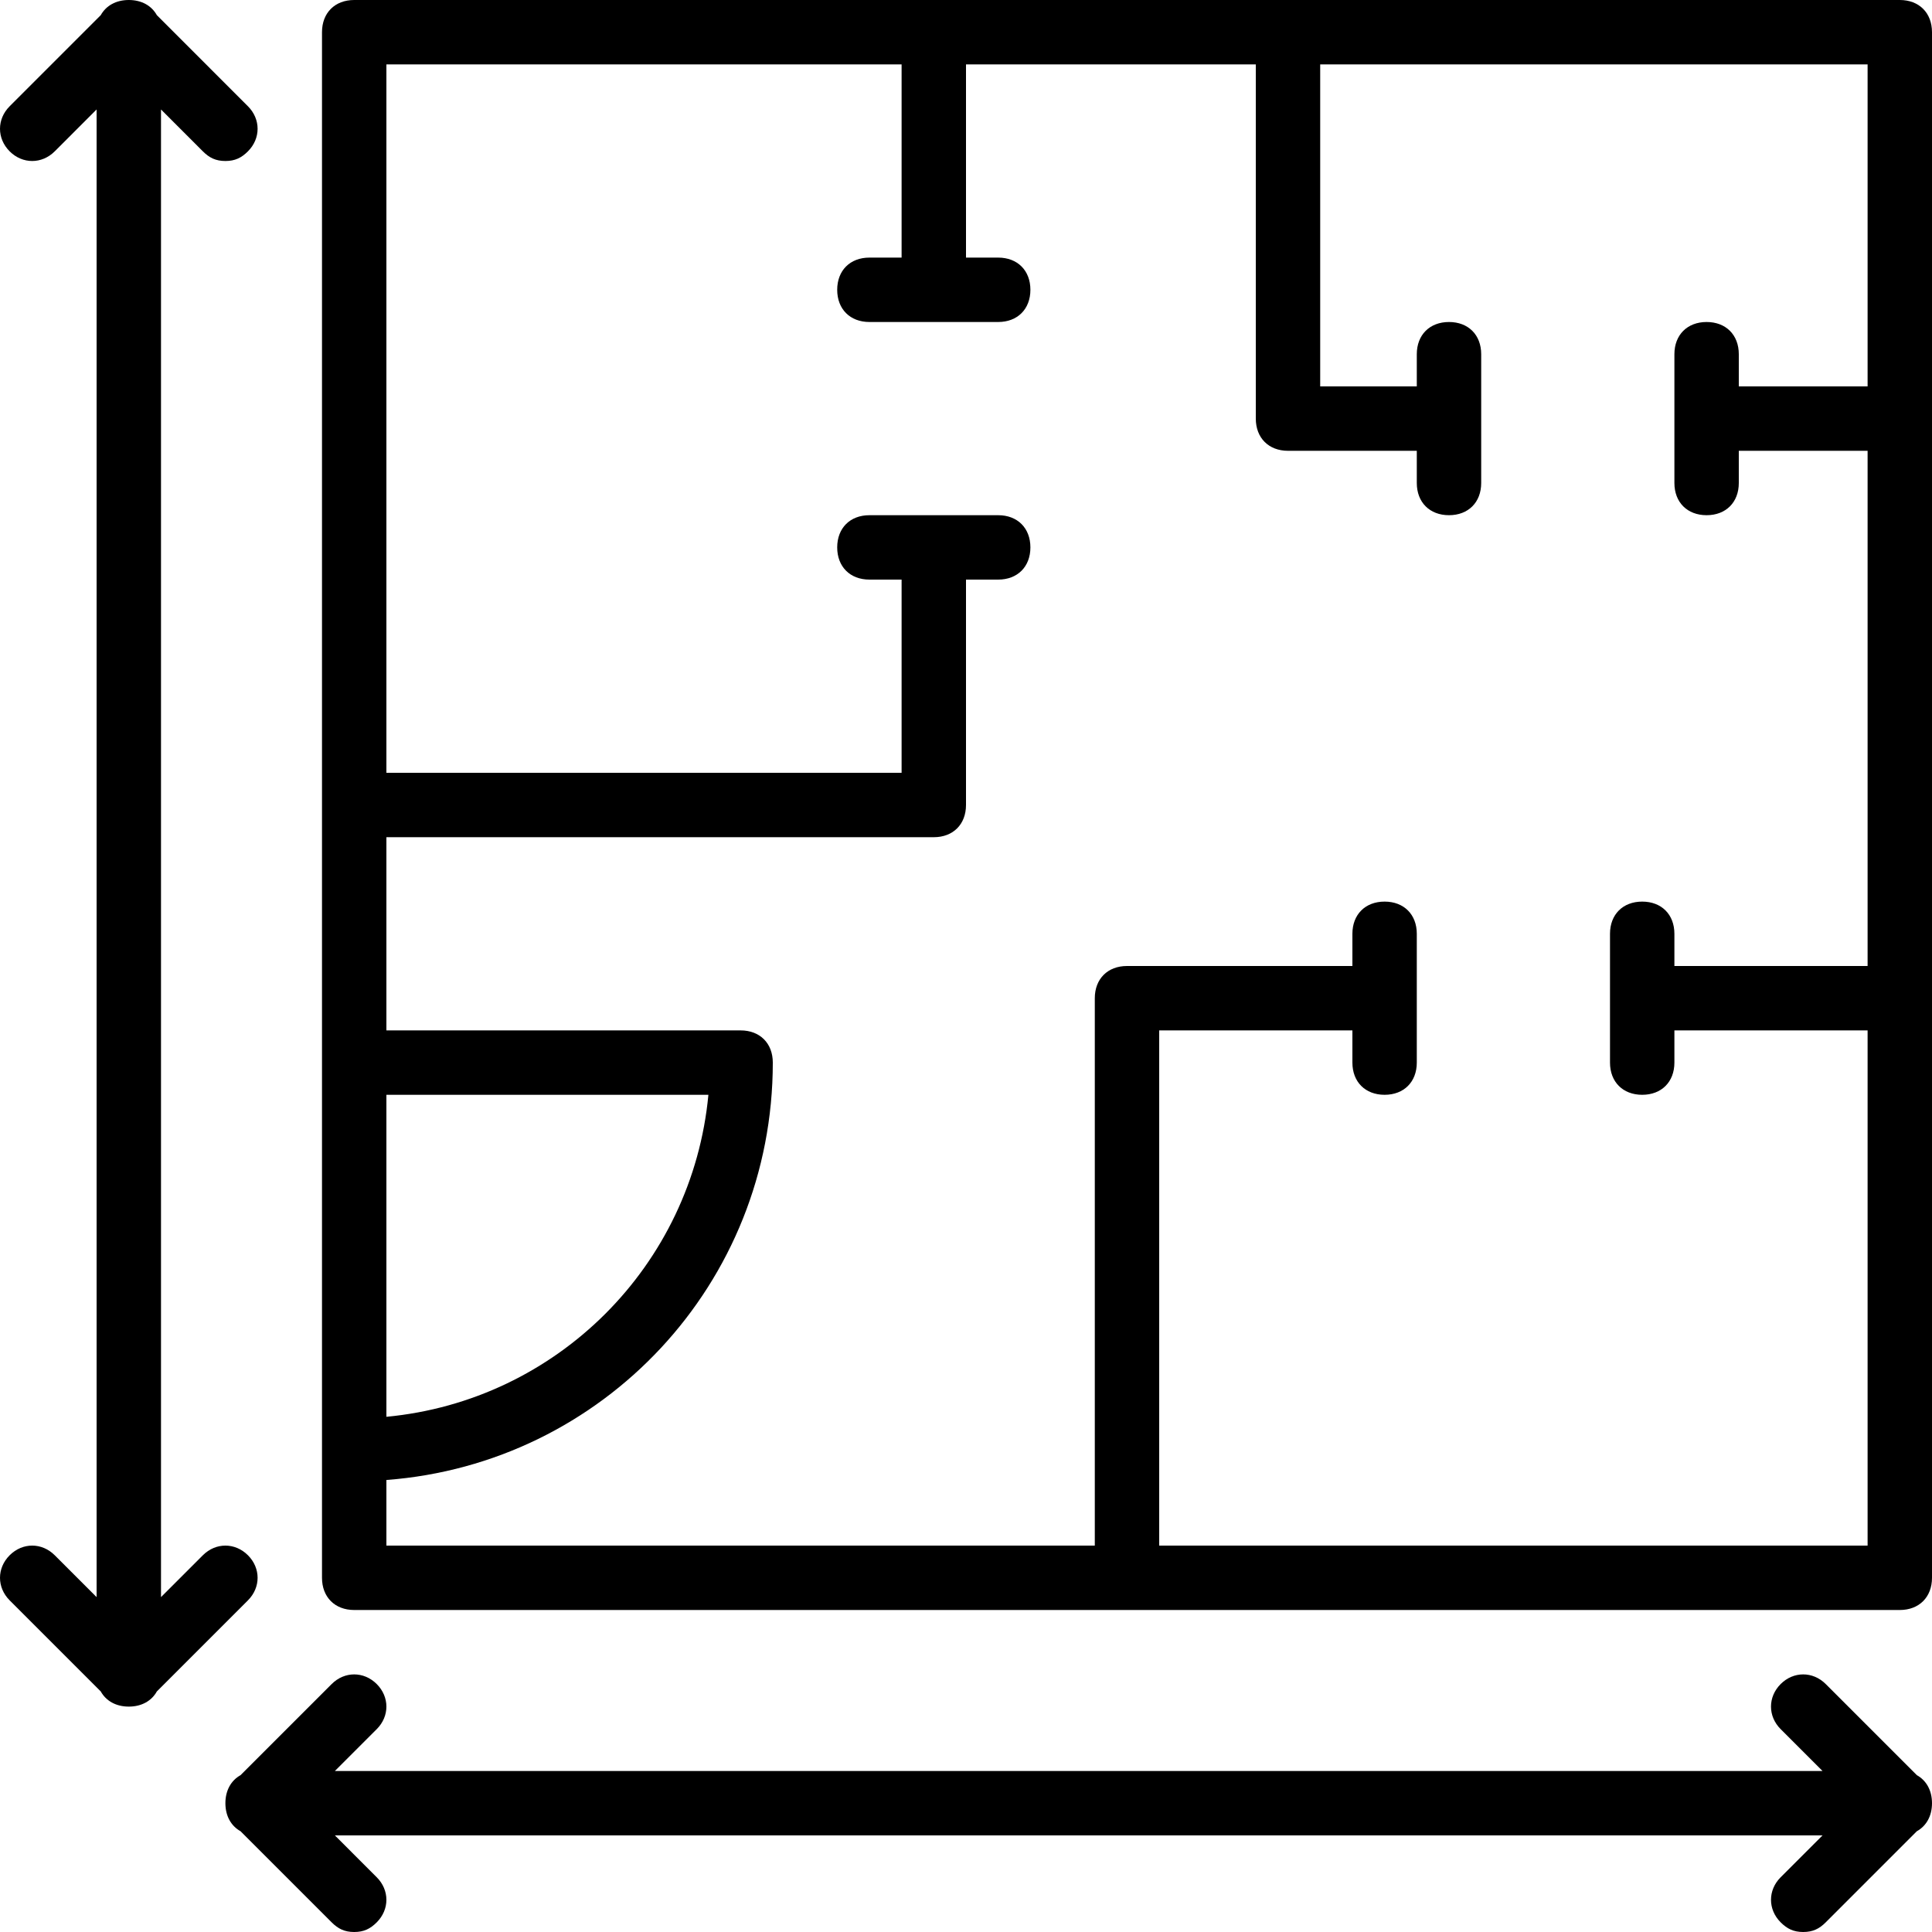
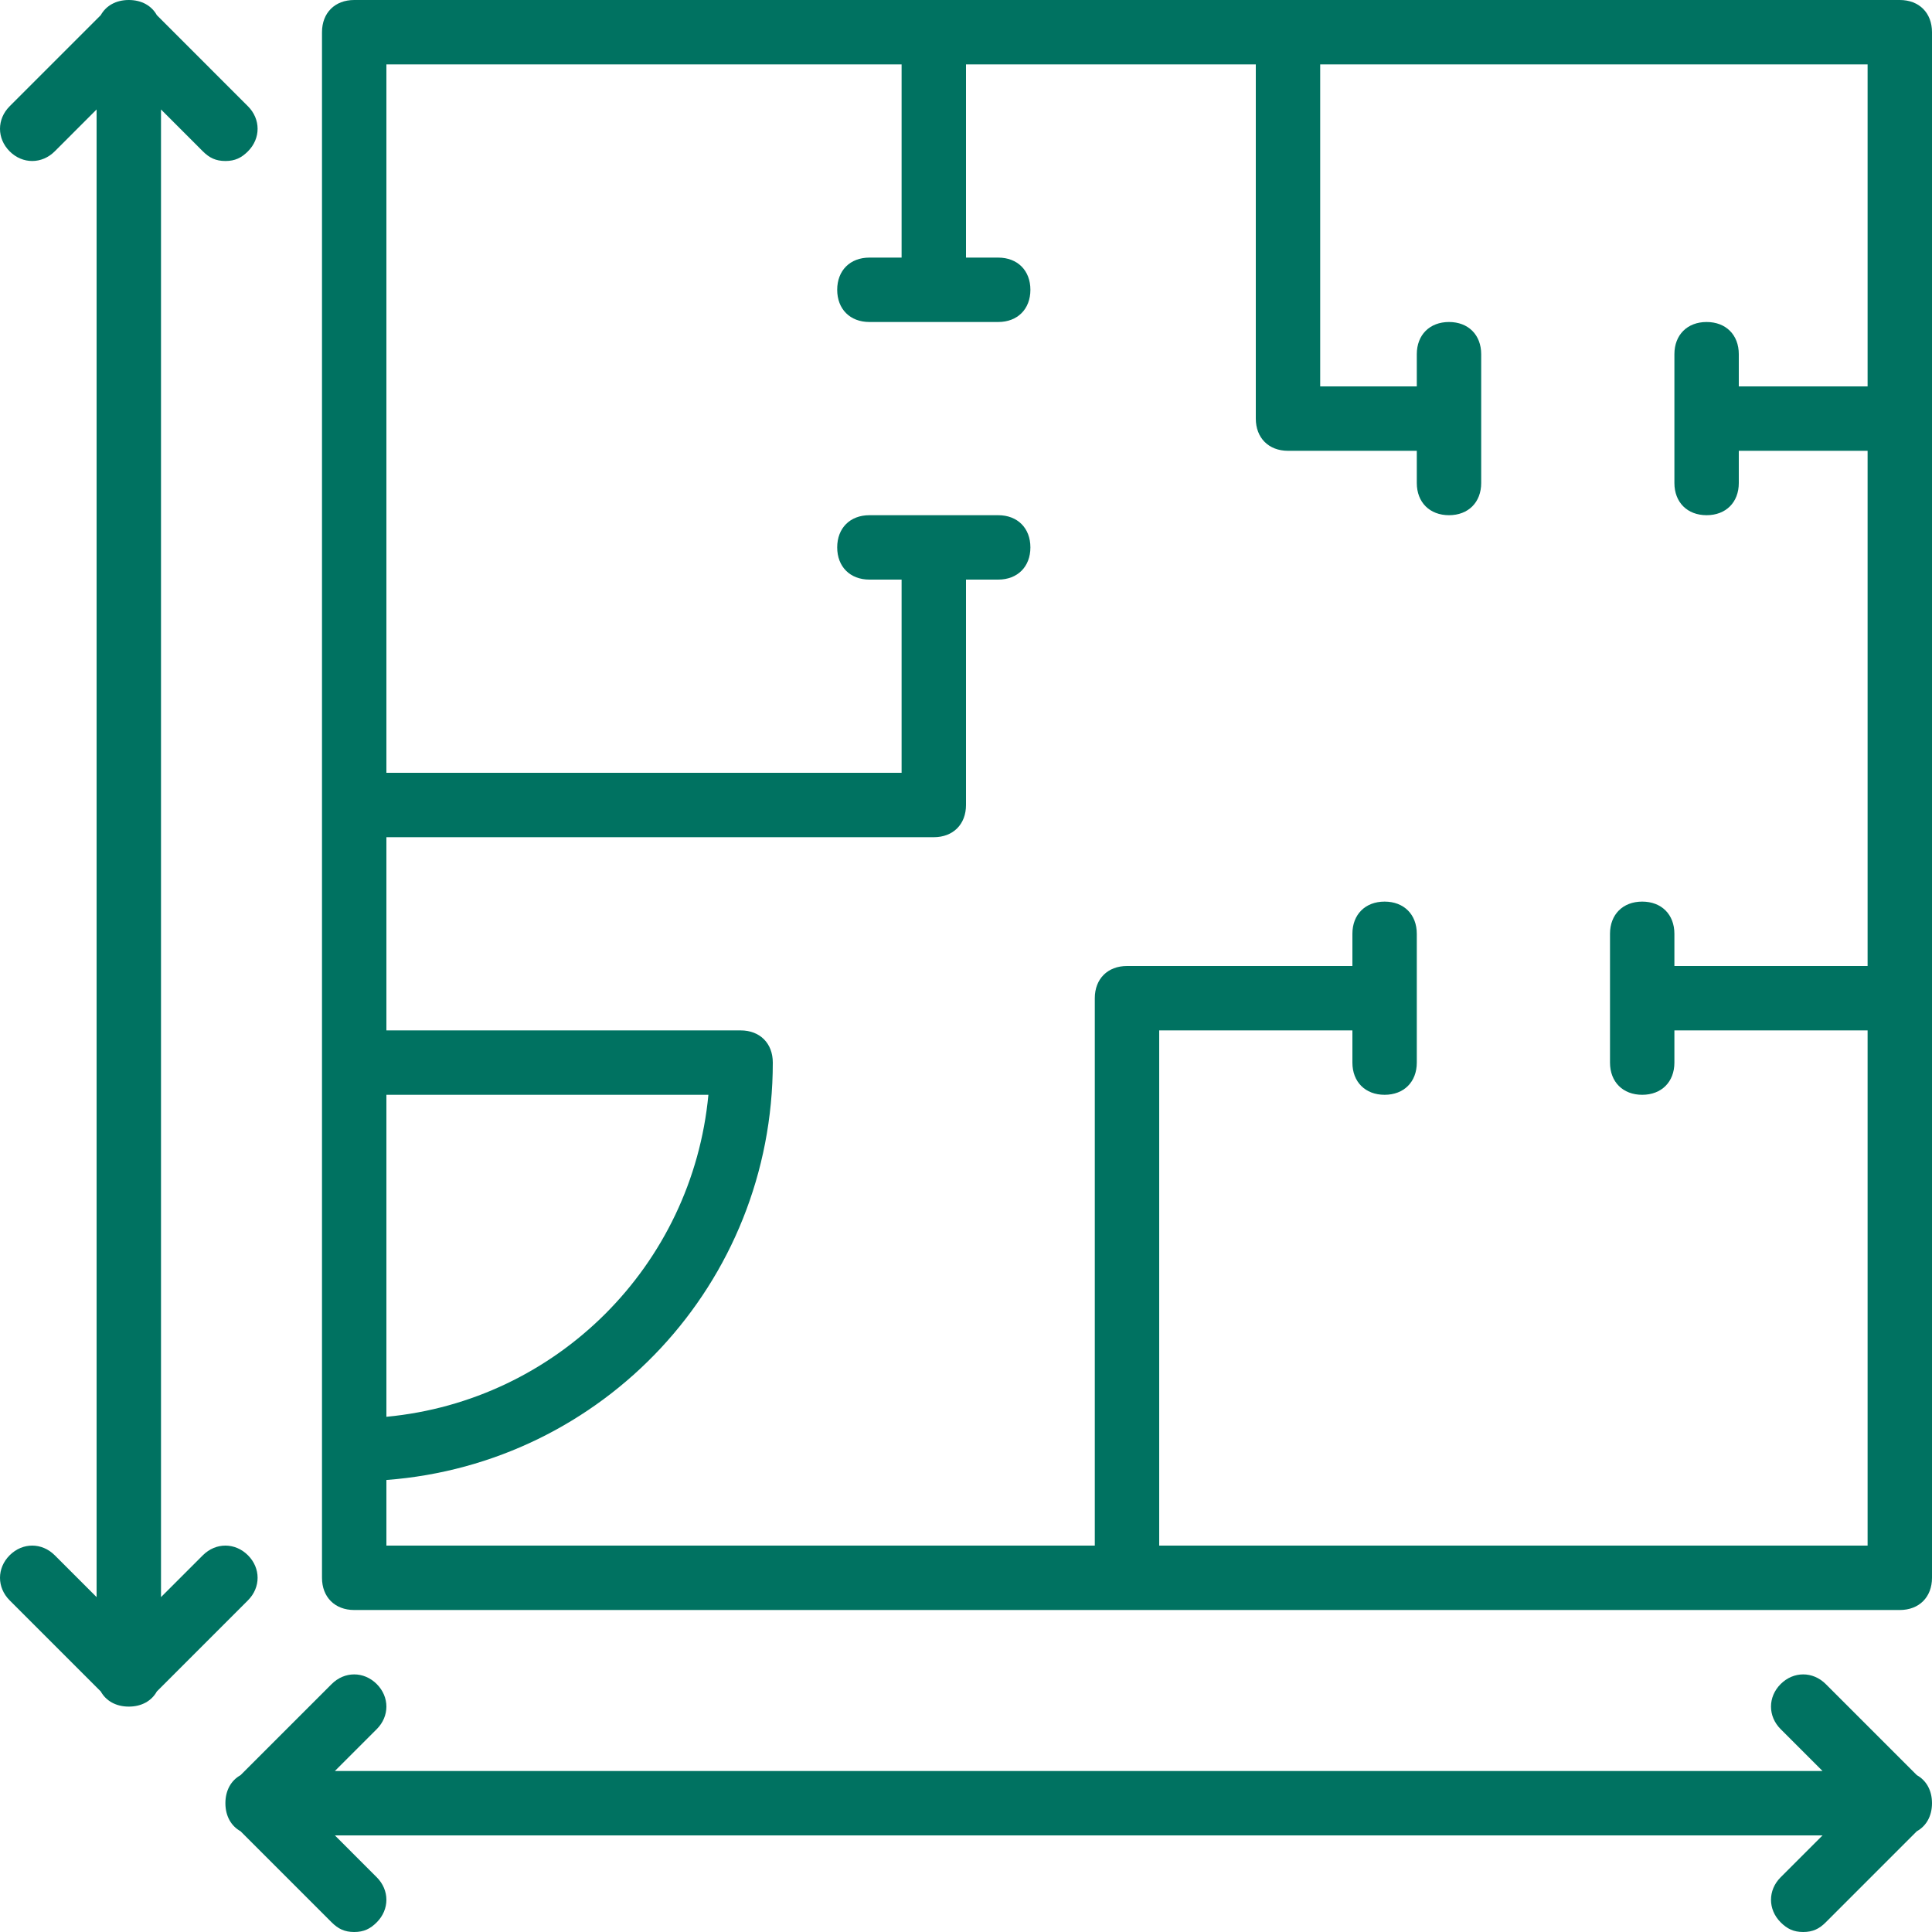
- <svg xmlns="http://www.w3.org/2000/svg" version="1.1" id="Layer_1" x="0px" y="0px" viewBox="0 0 512 512" style="enable-background:new 0 0 512 512;" xml:space="preserve">
+ <svg xmlns="http://www.w3.org/2000/svg" fill="#007261" version="1.1" id="Layer_1" x="0px" y="0px" viewBox="0 0 512 512" style="enable-background:new 0 0 512 512;" xml:space="preserve">
  <g transform="translate(1 1)">
    <g>
      <g>
        <path d="M92.867,425.667h204.8h204.8c5.12,0,8.533-3.413,8.533-8.533v-153.6v-153.6V7.533C511,2.413,507.587-1,502.467-1H340.333     h-93.867h-153.6c-5.12,0-8.533,3.413-8.533,8.533v204.8V280.6V383v34.133C84.333,422.253,87.747,425.667,92.867,425.667z      M101.4,289.133h85.333c-4.267,45.227-40.107,81.067-85.333,85.333V289.133z M101.4,16.067h136.533v51.2H229.4     c-5.12,0-8.533,3.413-8.533,8.533s3.413,8.533,8.533,8.533h34.133c5.12,0,8.533-3.413,8.533-8.533s-3.413-8.533-8.533-8.533H255     v-51.2h76.8v93.867c0,5.12,3.413,8.533,8.533,8.533h34.133V127c0,5.12,3.413,8.533,8.533,8.533s8.533-3.413,8.533-8.533V92.867     c0-5.12-3.413-8.533-8.533-8.533s-8.533,3.413-8.533,8.533v8.533h-25.6V16.067h145.067V101.4H459.8v-8.533     c0-5.12-3.413-8.533-8.533-8.533c-5.12,0-8.533,3.413-8.533,8.533V127c0,5.12,3.413,8.533,8.533,8.533     c5.12,0,8.533-3.413,8.533-8.533v-8.533h34.133V255h-51.2v-8.533c0-5.12-3.413-8.533-8.533-8.533s-8.533,3.413-8.533,8.533V280.6     c0,5.12,3.413,8.533,8.533,8.533s8.533-3.413,8.533-8.533v-8.533h51.2V408.6H306.2V272.067h51.2v8.533     c0,5.12,3.413,8.533,8.533,8.533s8.533-3.413,8.533-8.533v-34.133c0-5.12-3.413-8.533-8.533-8.533s-8.533,3.413-8.533,8.533V255     h-59.733c-5.12,0-8.533,3.413-8.533,8.533V408.6H101.4v-17.388c57.425-4.332,102.4-52.044,102.4-110.612     c0-5.12-3.413-8.533-8.533-8.533H101.4v-51.2h145.067c5.12,0,8.533-3.413,8.533-8.533V152.6h8.533     c5.12,0,8.533-3.413,8.533-8.533c0-5.12-3.413-8.533-8.533-8.533H229.4c-5.12,0-8.533,3.413-8.533,8.533     c0,5.12,3.413,8.533,8.533,8.533h8.533v51.2H101.4V16.067z" />
        <path d="M64.707,423.107c3.413-3.413,3.413-8.533,0-11.947c-3.413-3.413-8.533-3.413-11.947,0l-11.093,11.093V28.013     L52.76,39.107c1.707,1.707,3.413,2.56,5.973,2.56s4.267-0.853,5.973-2.56c3.413-3.413,3.413-8.533,0-11.947L40.567,3.02     C39.172,0.511,36.532-1,33.133-1c-3.399,0-6.038,1.511-7.434,4.02L1.56,27.16c-3.413,3.413-3.413,8.533,0,11.947     s8.533,3.413,11.947,0L24.6,28.013v394.24L13.507,411.16c-3.413-3.413-8.533-3.413-11.947,0c-3.413,3.413-3.413,8.533,0,11.947     l24.14,24.14c1.395,2.509,4.034,4.02,7.434,4.02c3.399,0,6.038-1.511,7.433-4.02L64.707,423.107z" />
        <path d="M511,476.874c0-0.005,0-0.01,0-0.016c-0.002-3.395-1.512-6.031-4.02-7.426l-24.14-24.14     c-3.413-3.413-8.533-3.413-11.947,0c-3.413,3.413-3.413,8.533,0,11.947l11.093,11.093H87.747L98.84,457.24     c3.413-3.413,3.413-8.533,0-11.947c-3.413-3.413-8.533-3.413-11.947,0l-24.14,24.14c-2.509,1.395-4.02,4.034-4.02,7.434     s1.511,6.038,4.02,7.434l24.14,24.14c1.707,1.707,3.413,2.56,5.973,2.56c2.56,0,4.267-0.853,5.973-2.56     c3.413-3.413,3.413-8.533,0-11.947L87.747,485.4h394.24l-11.093,11.093c-3.413,3.413-3.413,8.533,0,11.947     c1.707,1.707,3.413,2.56,5.973,2.56s4.267-0.853,5.973-2.56l24.14-24.14C509.487,482.906,510.997,480.27,511,476.874z" />
      </g>
    </g>
  </g>
  <g>
</g>
  <g>
</g>
  <g>
</g>
  <g>
</g>
  <g>
</g>
  <g>
</g>
  <g>
</g>
  <g>
</g>
  <g>
</g>
  <g>
</g>
  <g>
</g>
  <g>
</g>
  <g>
</g>
  <g>
</g>
  <g>
</g>
</svg>
